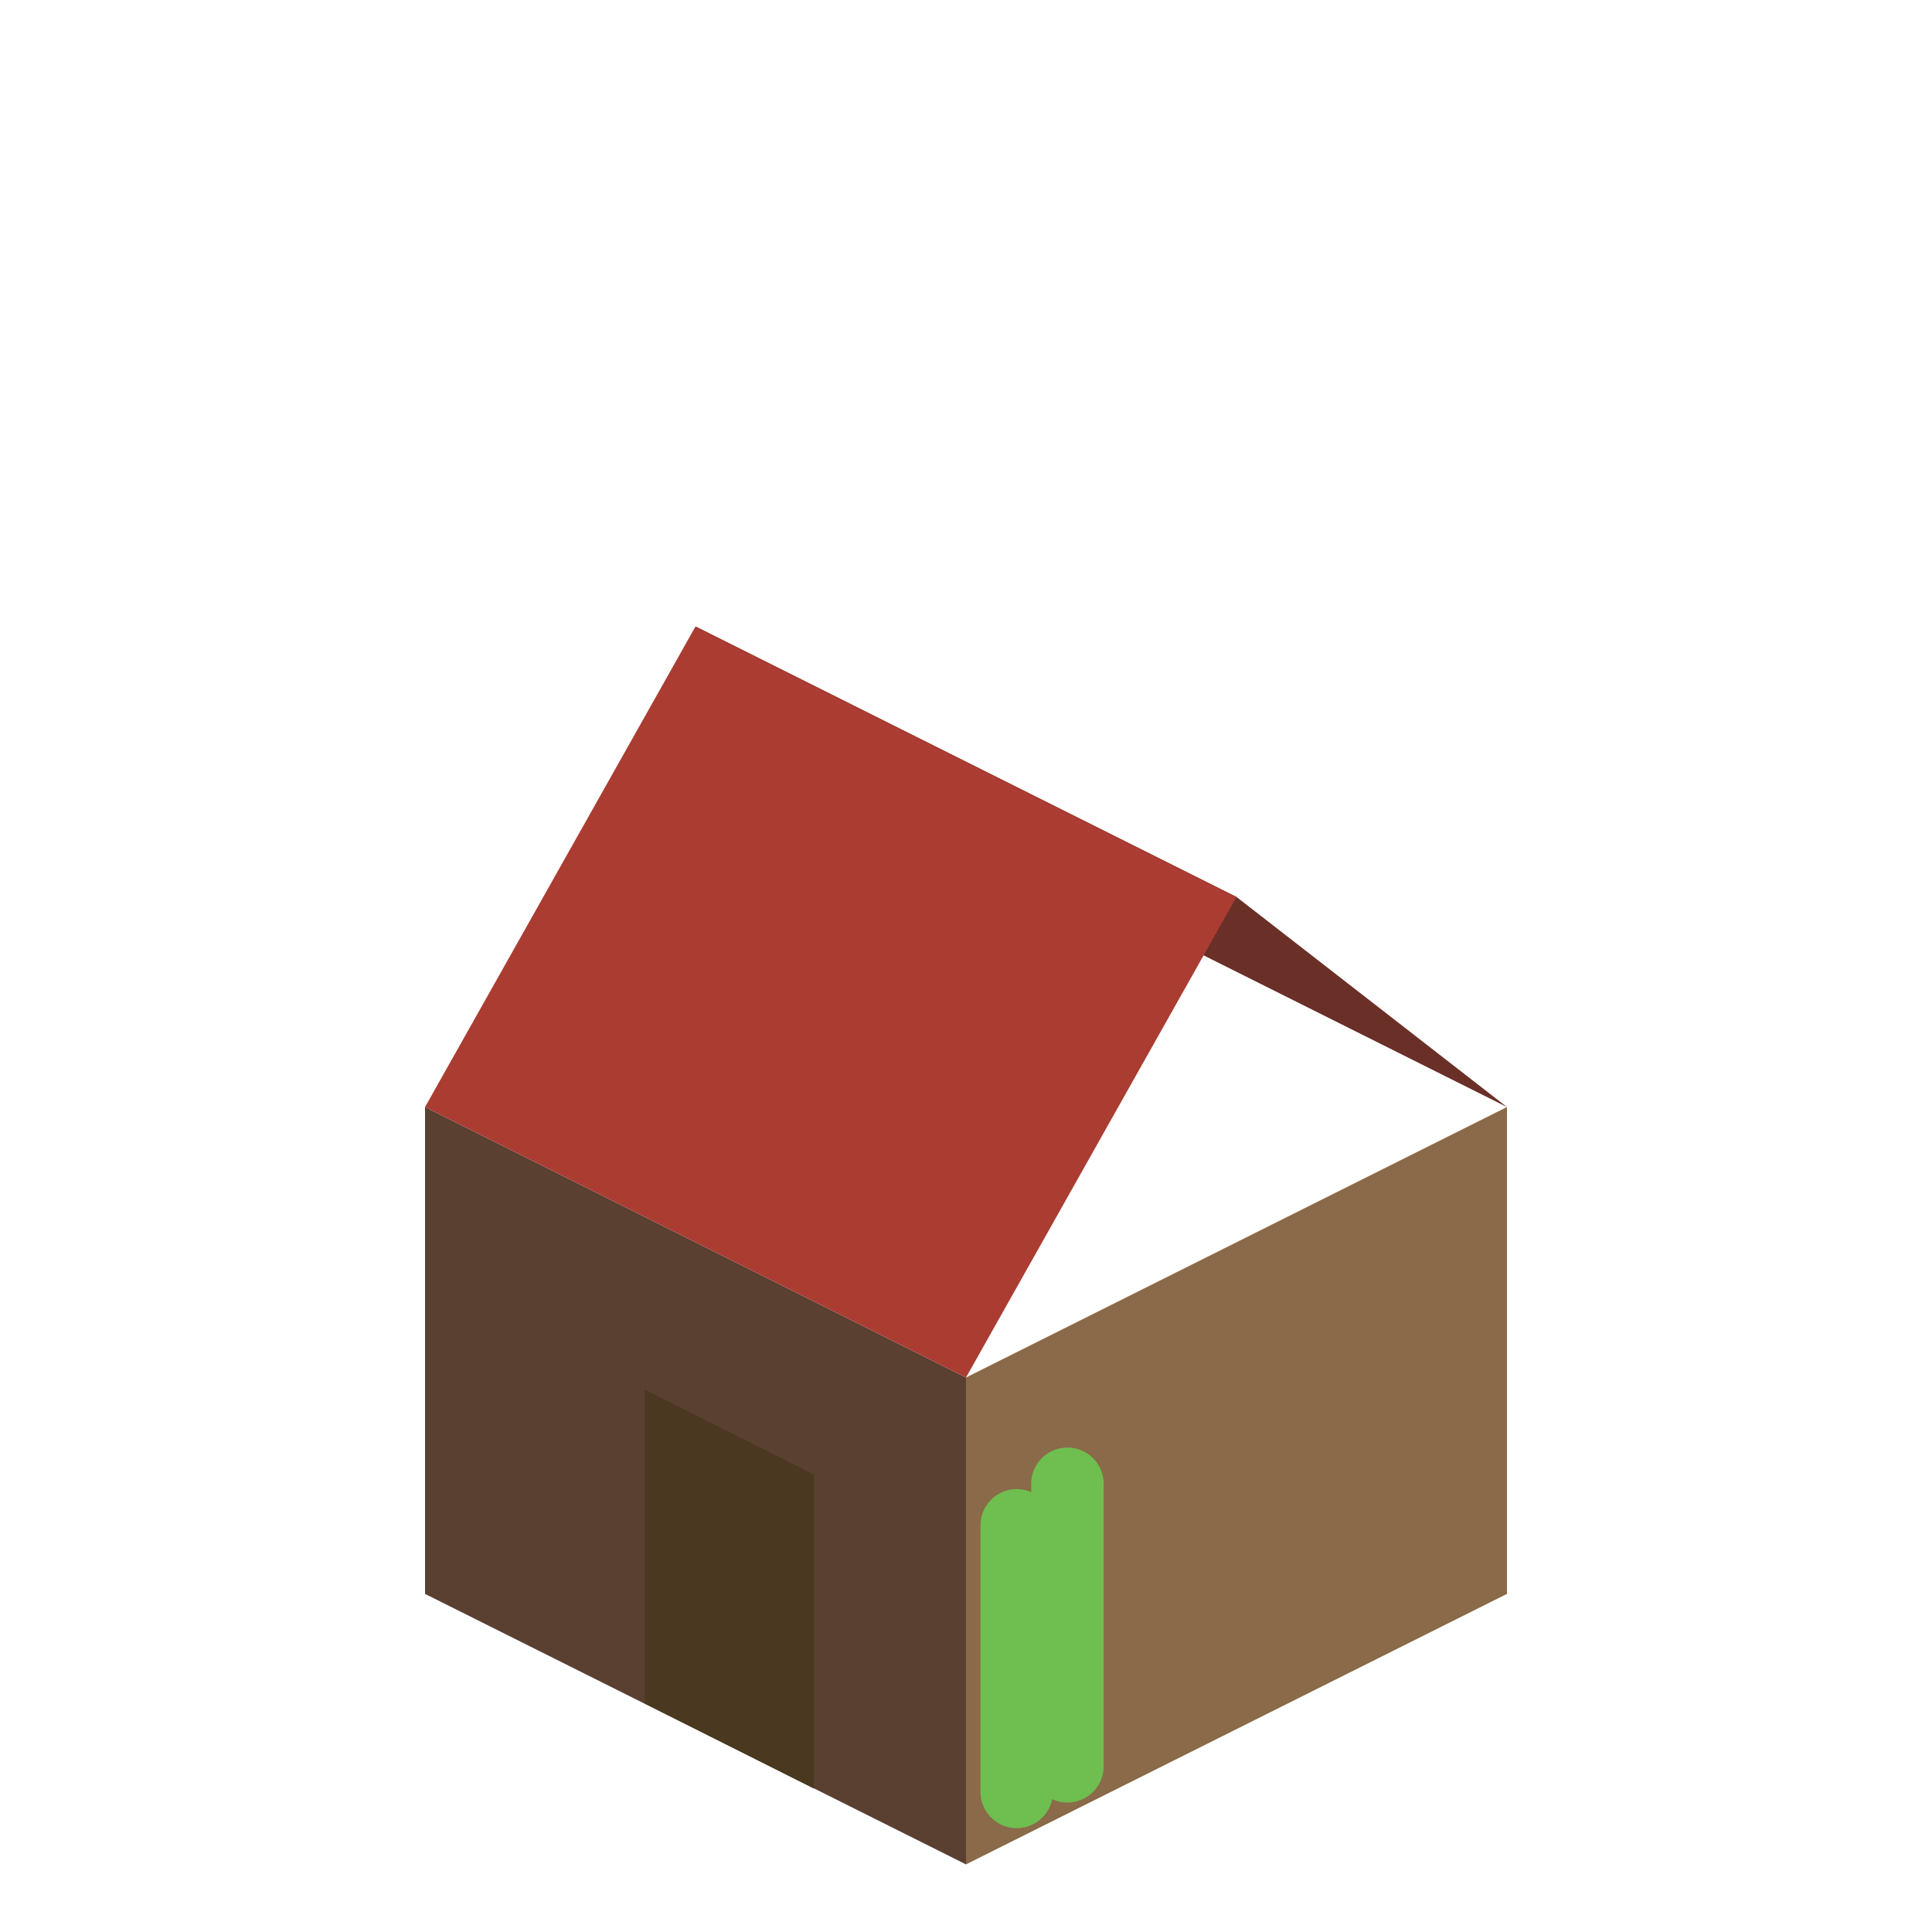
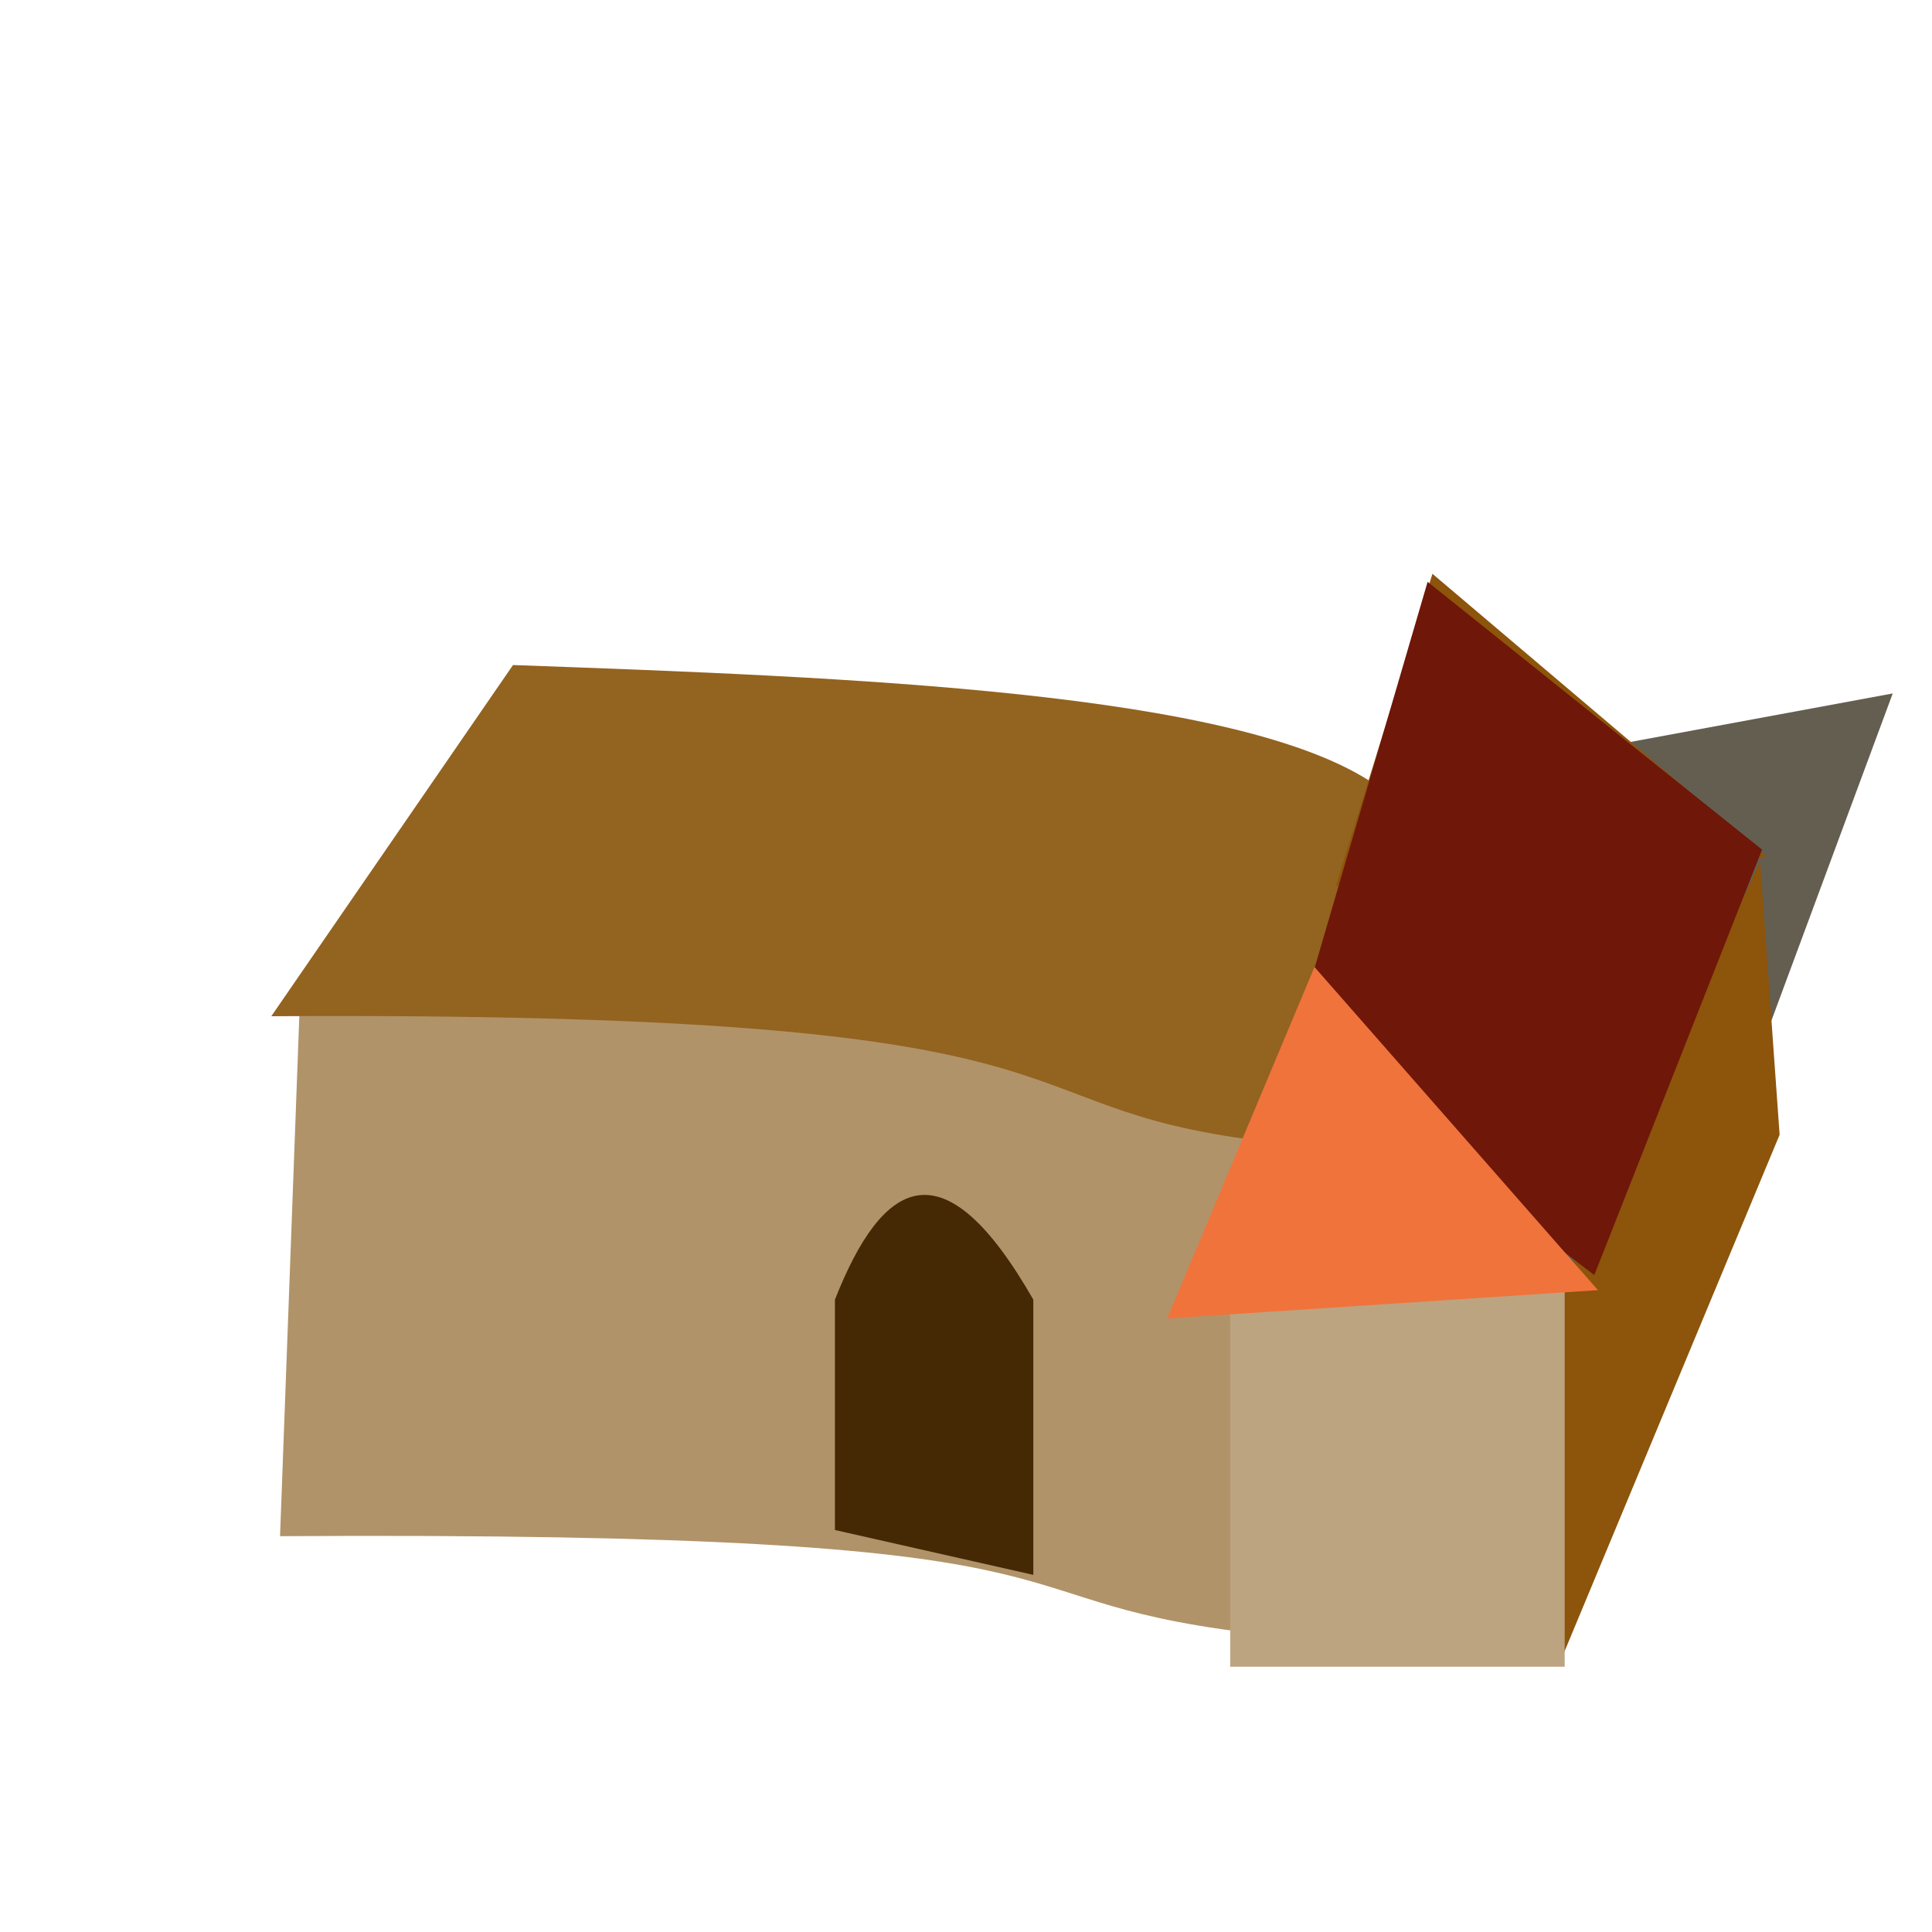
- <svg xmlns="http://www.w3.org/2000/svg" viewBox="0 0 40 40" width="400" height="400" data-home="0,0,40" data-anchor="20,20">
-   <g id="farm">
-     <path id="wall_l" class="wall_l" d="M 8.80,33.00 L 20.00,38.60 L 20.00,28.52 L 8.80,22.92 Z" fill="#5a4030" />
-     <path id="wall_r" class="wall_r" d="M 31.20,33.00 L 20.00,38.60 L 20.00,28.52 L 31.20,22.92 Z" fill="#8a6a48" />
-     <path id="roof_dark" class="roof_dark" d="M 20.00,17.32 L 31.20,22.92 L 25.60,18.57 L 14.40,12.97 Z" fill="#6a3028" />
-     <path id="roof" class="roof" d="M 8.80,22.92 L 20.00,28.52 L 25.60,18.57 L 14.40,12.97 Z" fill="#aa3c32" />
-     <path id="door" class="door" d="M 13.35,35.27 L 16.85,37.03 L 16.85,30.53 L 13.35,28.77 Z" fill="#4a3820" />
-     <path id="stem_0" class="stem" d="M 22.10,36.57 L 22.10,30.72" fill="none" stroke="#6ebe50" stroke-width="1.5" stroke-linecap="round" />
-     <path id="stem_1" class="stem" d="M 21.05,37.10 L 21.05,31.58" fill="none" stroke="#6ebe50" stroke-width="1.5" stroke-linecap="round" />
-   </g>
+ <svg xmlns="http://www.w3.org/2000/svg" viewBox="0 0 40 40" width="400" height="400" data-home="0,0,40" data-anchor="20,20" version="1.1" id="svg1">
+   <defs id="defs1" />
+   <path id="rect9" style="fill:#1e1602;fill-opacity:0.69;stroke-width:0.126" d="M 13.615,19.086 39.187,14.357 31.81,34.25 11.033,30.174 Z" />
+   <path id="rect3" style="fill:#b19369;fill-opacity:1;stroke:none;stroke-width:0.171" d="m 6.224,20.309 c 6.992,0.251 16.781,-1.916 19.595,-1e-6 v 13.492 C 19.969,33.079 23.718,31.695 5.798,31.805 Z" />
+   <path id="rect3-2" style="fill:#936320;fill-opacity:1;stroke:none;stroke-width:0.171" d="m 10.621,13.769 c 6.992,0.251 15.02,0.549 17.835,2.465 l -2.347,7.388 C 20.258,22.901 23.537,20.93 5.617,21.04 Z" />
+   <path id="rect2-7" style="fill:#8d540b;stroke-width:0.112" d="m 36.441,17.835 0.404,5.659 -4.527,10.874 -0.673,-6.198 z" />
+   <path id="rect5-0" style="fill:#8d540b;fill-opacity:1;stroke:none;stroke-width:0.126" d="m 29.657,11.88 6.925,5.869 -8.92,0.587 z" />
+   <path id="rect5-0-0" style="fill:#6f1709;fill-opacity:1;stroke:none;stroke-width:0.126" d="m 29.557,12.046 6.925,5.545 -3.474,8.808 -6.255,-4.772 z" />
+   <rect style="fill:#bda480;fill-opacity:1;stroke:none;stroke-width:0.083" id="rect2" width="6.925" height="8.099" x="25.47" y="26.409" />
+   <path id="rect5" style="fill:#f0733c;fill-opacity:1;stroke:none;stroke-width:0.126" d="m 27.215,20.021 5.869,6.69 -8.92,0.587 z" />
+   <path id="rect2-7-1" style="fill:#452905;stroke-width:0.068;fill-opacity:1" d="m 17.286,26.908 c 0.991,-2.513 2.25,-3.247 4.108,0 v 5.698 l -4.108,-0.929 z" />
</svg>
